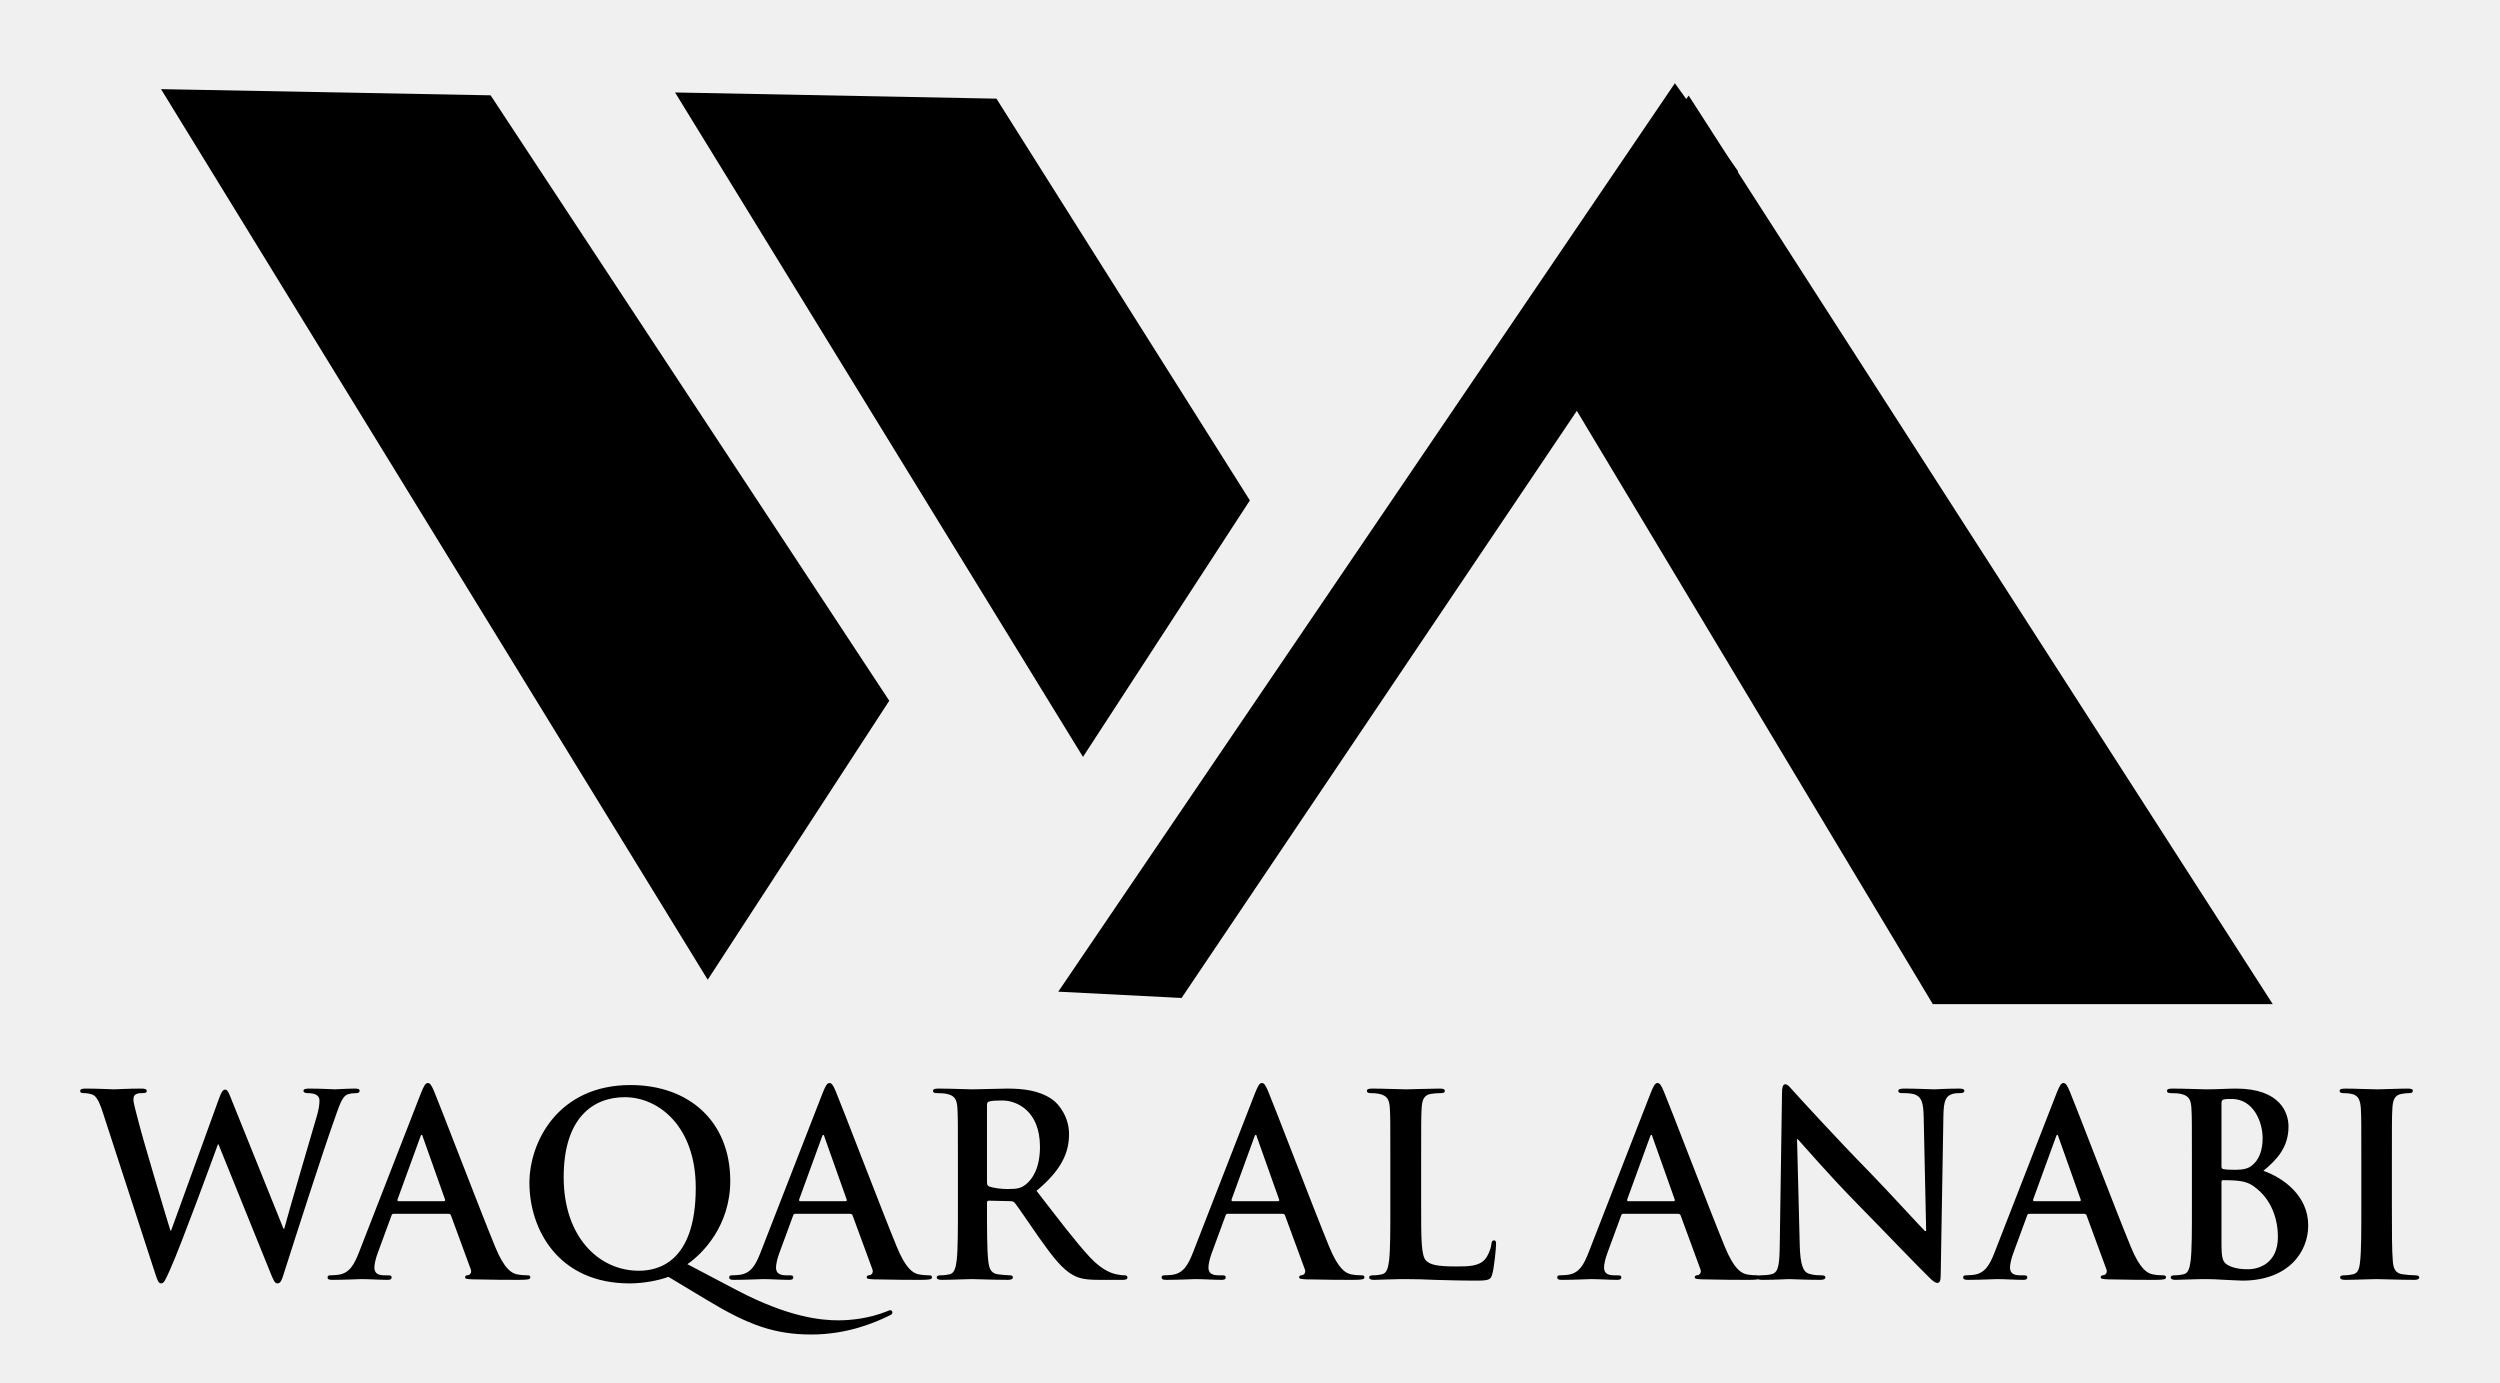
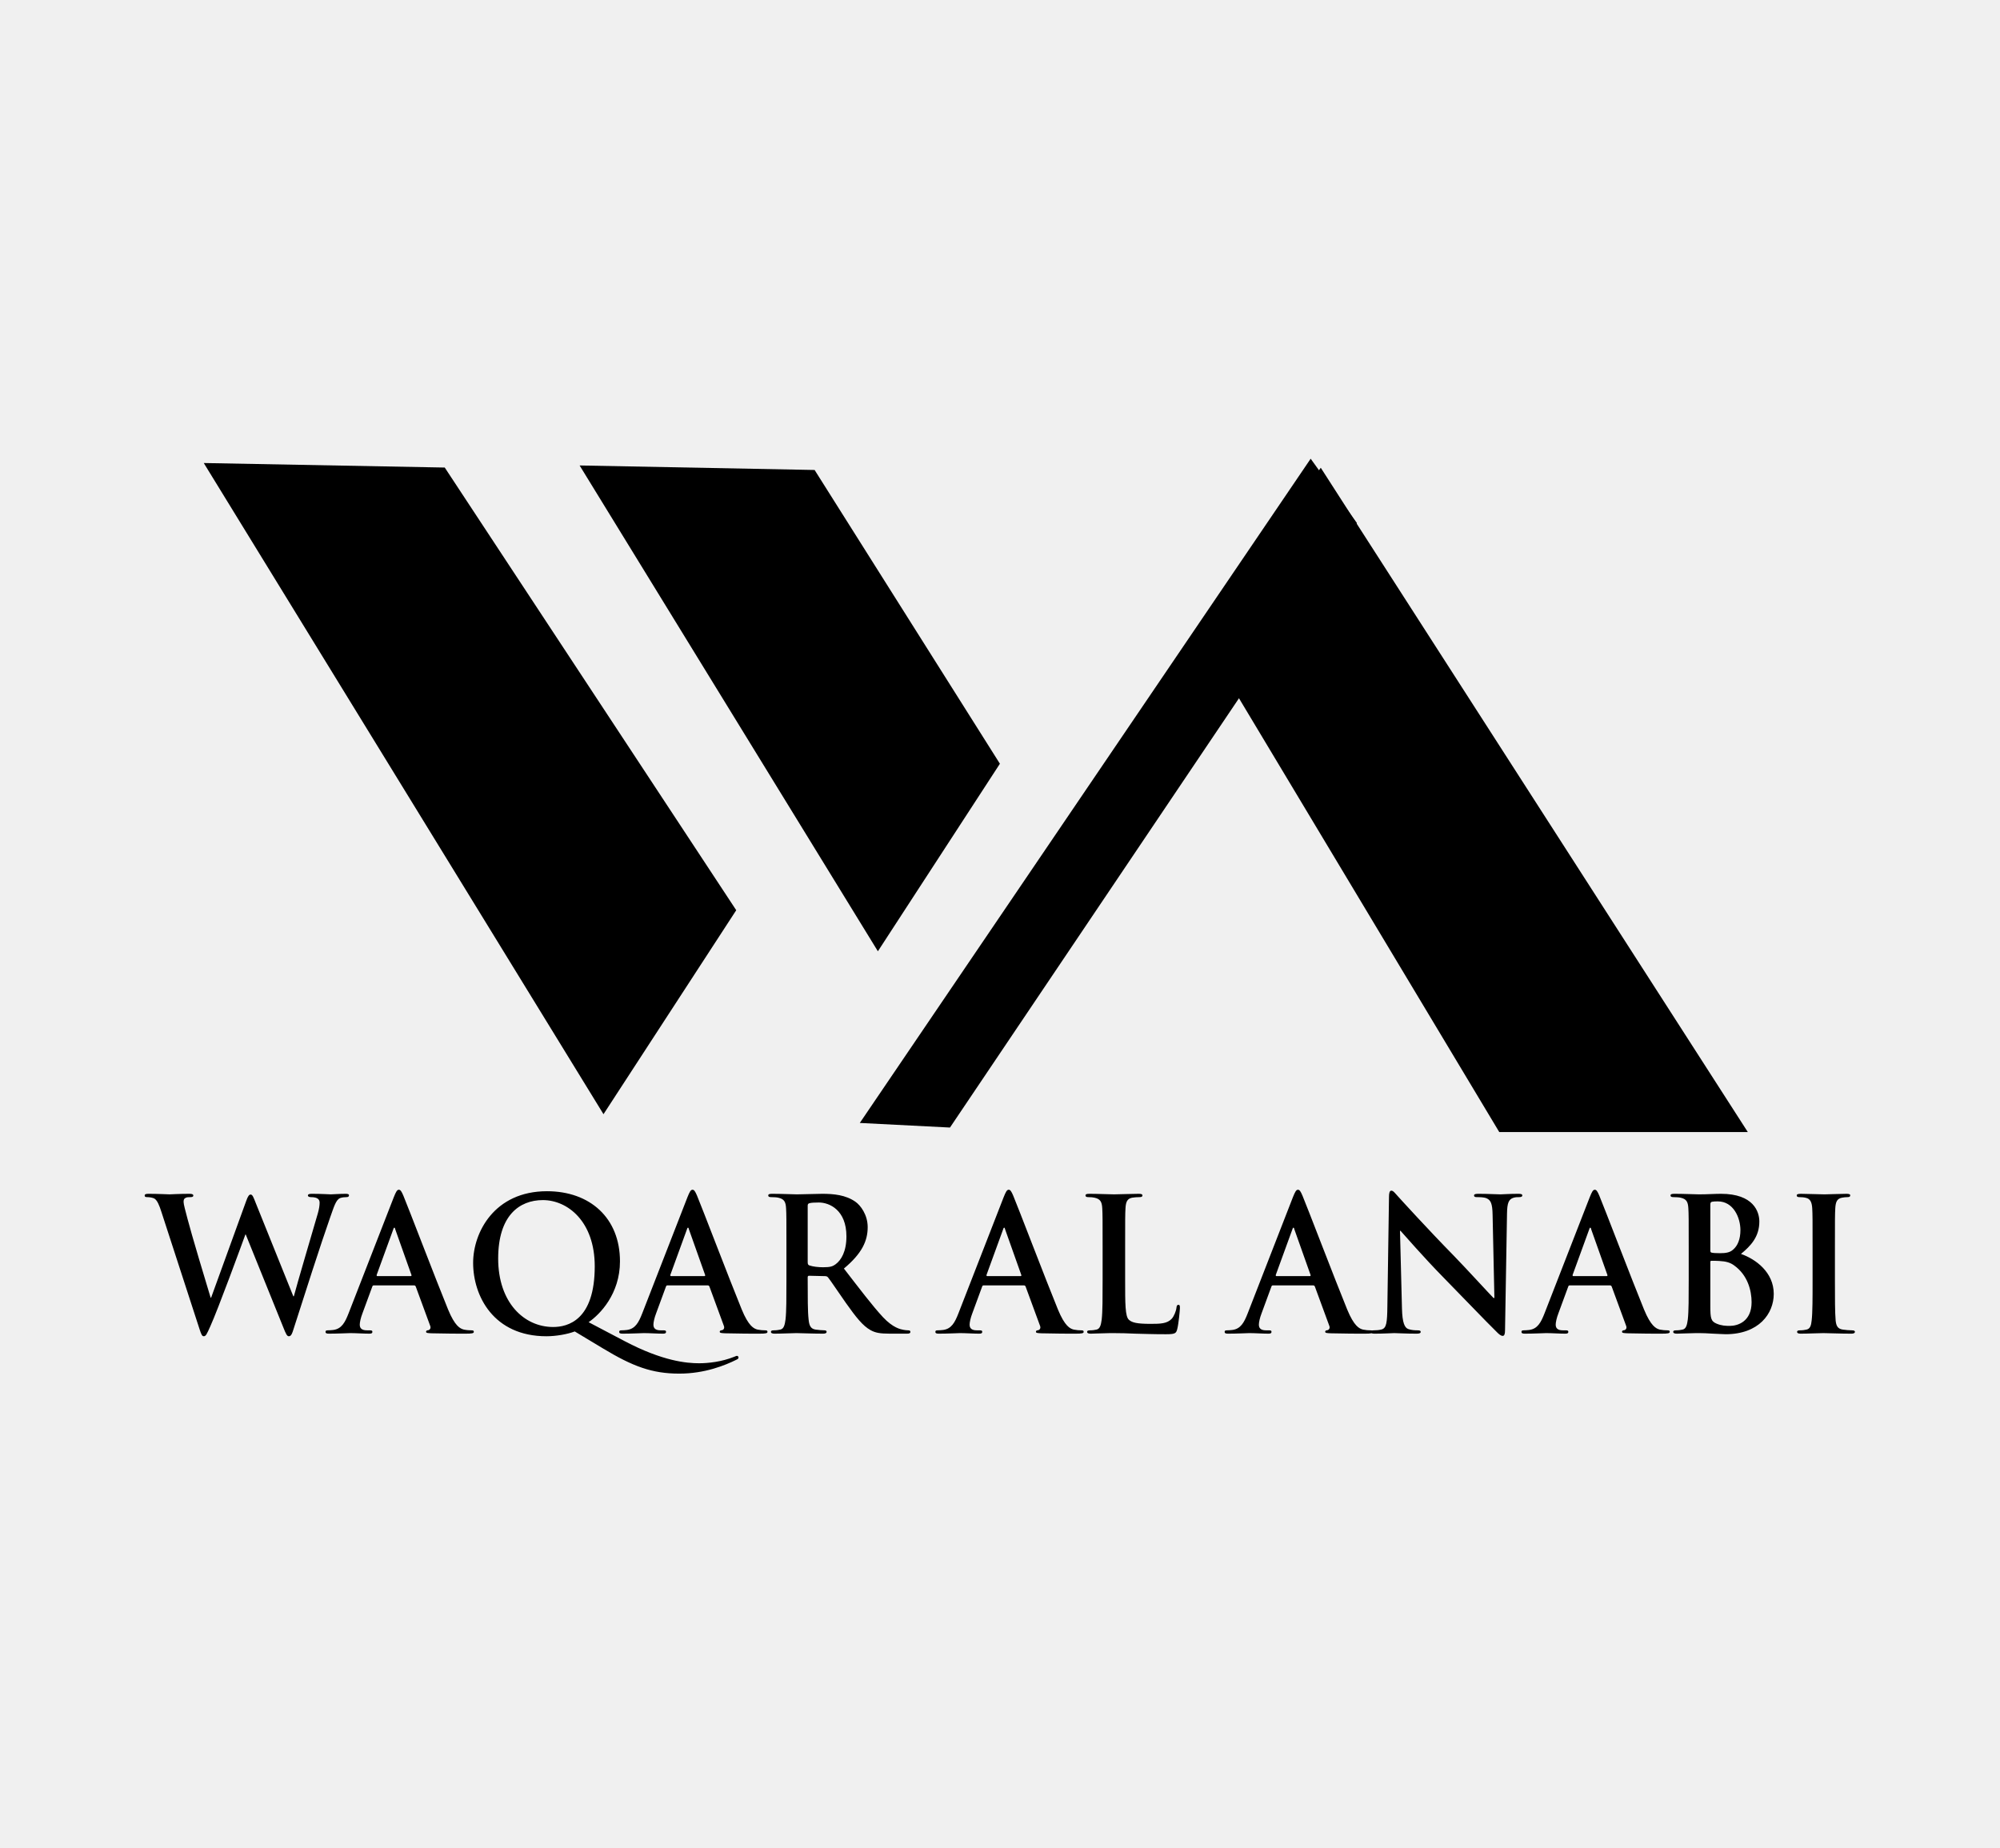
- <svg xmlns="http://www.w3.org/2000/svg" width="850" height="470" viewBox="40 185 850 470" fill="none" version="1.1" id="svg22" xml:space="preserve">
+ <svg xmlns="http://www.w3.org/2000/svg" width="930" height="859" viewBox="0 0 930 859" fill="none" version="1.1" id="svg22" xml:space="preserve">
  <defs id="defs22" />
  <g id="g22" style="fill:#000000;fill-opacity:1">
    <path d="m 92.825,618.174 -17.762,-54.625 c -1.005,-3.182 -1.927,-5.247 -3.1,-6.107 -0.922,-0.602 -2.597,-0.775 -3.351,-0.775 -0.838,0 -1.341,-0.086 -1.341,-0.774 0,-0.602 0.67,-0.775 1.843,-0.775 4.357,0 8.965,0.258 9.719,0.258 0.754,0 4.44,-0.258 9.3,-0.258 1.173,0 1.759,0.258 1.759,0.775 0,0.688 -0.67,0.774 -1.508,0.774 -0.67,0 -1.508,0 -2.095,0.344 -0.754,0.344 -0.922,0.946 -0.922,1.893 0,1.118 0.838,4.042 1.843,7.913 1.424,5.678 9.216,31.743 10.724,36.56 h 0.251 l 16.254,-44.818 c 0.838,-2.408 1.424,-3.096 2.095,-3.096 0.922,0 1.341,1.29 2.43,4.043 l 17.427,43.269 h 0.251 c 1.508,-5.764 8.211,-28.473 11.143,-38.538 0.586,-1.978 0.838,-3.784 0.838,-4.989 0,-1.376 -0.754,-2.581 -4.021,-2.581 -0.838,0 -1.424,-0.258 -1.424,-0.774 0,-0.602 0.67,-0.775 1.927,-0.775 4.44,0 7.959,0.258 8.713,0.258 0.587,0 4.189,-0.258 6.954,-0.258 0.922,0 1.508,0.172 1.508,0.688 0,0.602 -0.419,0.86 -1.172,0.86 -0.838,0 -2.011,0.086 -2.932,0.43 -2.011,0.775 -2.932,4.215 -4.691,9.119 -3.854,10.839 -12.651,38.194 -16.757,51.097 -0.922,3.01 -1.341,4.042 -2.43,4.042 -0.838,0 -1.341,-1.032 -2.597,-4.215 l -17.427,-43.097 h -0.168 c -1.592,4.387 -12.735,34.839 -16.337,42.753 -1.592,3.527 -2.011,4.559 -3.016,4.559 -0.838,0 -1.173,-0.946 -1.927,-3.182 z m 99.683,-20.473 h -18.683 c -0.419,0 -0.586,0.171 -0.754,0.688 l -4.525,12.301 c -0.838,2.151 -1.257,4.215 -1.257,5.247 0,1.548 0.754,2.667 3.351,2.667 h 1.257 c 1.006,0 1.257,0.171 1.257,0.688 0,0.688 -0.502,0.86 -1.424,0.86 -2.68,0 -6.283,-0.258 -8.881,-0.258 -0.921,0 -5.529,0.258 -9.886,0.258 -1.089,0 -1.592,-0.172 -1.592,-0.86 0,-0.517 0.335,-0.688 1.005,-0.688 0.754,0 1.927,-0.087 2.597,-0.172 3.854,-0.517 5.446,-3.441 7.122,-7.742 l 21.029,-54.022 c 1.006,-2.494 1.508,-3.441 2.346,-3.441 0.754,0 1.257,0.775 2.095,2.753 2.01,4.731 15.415,39.829 20.778,52.903 3.184,7.742 5.614,8.947 7.373,9.377 1.257,0.258 2.513,0.344 3.519,0.344 0.67,0 1.089,0.086 1.089,0.688 0,0.688 -0.754,0.86 -3.855,0.86 -3.016,0 -9.132,0 -15.834,-0.172 -1.508,-0.086 -2.513,-0.086 -2.513,-0.688 0,-0.517 0.335,-0.688 1.173,-0.775 0.587,-0.172 1.172,-0.946 0.754,-1.978 L 193.346,598.302 c -0.167,-0.43 -0.419,-0.601 -0.838,-0.601 z m -17.008,-4.301 h 15.416 c 0.419,0 0.502,-0.259 0.419,-0.517 l -7.54,-21.247 c -0.084,-0.344 -0.168,-0.775 -0.419,-0.775 -0.251,0 -0.419,0.43 -0.502,0.775 l -7.708,21.161 c -0.084,0.344 0,0.602 0.335,0.602 z m 104.911,33.635 -13.154,-7.914 c -3.351,1.29 -8.713,2.236 -13.153,2.236 -24.548,0 -34.1,-18.666 -34.1,-34.151 0,-14.022 9.803,-33.29 34.351,-33.29 20.023,0 33.931,12.473 33.931,32.602 0,15.14 -9.3,24.688 -14.578,28.301 l 16.84,8.86 c 17.678,9.29 28.821,10.237 34.518,10.237 4.357,0 10.557,-0.689 16.338,-3.011 0.503,-0.172 0.922,-0.43 1.257,-0.43 0.419,0 0.754,0.344 0.754,0.774 0,0.517 -0.419,0.775 -1.006,1.032 -5.027,2.495 -14.494,6.452 -26.558,6.452 -12.652,0 -21.616,-3.355 -35.44,-11.699 z m -23.208,-9.979 c 6.703,0 19.353,-3.011 19.353,-28.215 0,-20.818 -12.566,-30.796 -24.128,-30.796 -10.976,0 -20.778,7.225 -20.778,27.183 0,20.473 12.064,31.828 25.553,31.828 z m 71.859,-19.354 h -18.683 c -0.419,0 -0.587,0.171 -0.754,0.688 l -4.525,12.301 c -0.838,2.151 -1.257,4.215 -1.257,5.247 0,1.548 0.754,2.667 3.351,2.667 h 1.257 c 1.006,0 1.257,0.171 1.257,0.688 0,0.688 -0.502,0.86 -1.424,0.86 -2.681,0 -6.284,-0.258 -8.881,-0.258 -0.921,0 -5.529,0.258 -9.886,0.258 -1.089,0 -1.592,-0.172 -1.592,-0.86 0,-0.517 0.335,-0.688 1.006,-0.688 0.754,0 1.927,-0.087 2.597,-0.172 3.855,-0.517 5.446,-3.441 7.122,-7.742 l 21.029,-54.022 c 1.006,-2.494 1.509,-3.441 2.347,-3.441 0.754,0 1.257,0.775 2.095,2.753 2.01,4.731 15.415,39.829 20.777,52.903 3.184,7.742 5.614,8.947 7.374,9.377 1.257,0.258 2.513,0.344 3.518,0.344 0.671,0 1.09,0.086 1.09,0.688 0,0.688 -0.754,0.86 -3.855,0.86 -3.016,0 -9.132,0 -15.834,-0.172 -1.508,-0.086 -2.513,-0.086 -2.513,-0.688 0,-0.517 0.335,-0.688 1.172,-0.775 0.587,-0.172 1.173,-0.946 0.754,-1.978 l -6.703,-18.237 c -0.168,-0.43 -0.419,-0.601 -0.838,-0.601 z m -17.008,-4.301 h 15.416 c 0.419,0 0.502,-0.259 0.419,-0.517 l -7.54,-21.247 c -0.084,-0.344 -0.168,-0.775 -0.419,-0.775 -0.252,0 -0.419,0.43 -0.503,0.775 l -7.707,21.161 c -0.084,0.344 0,0.602 0.335,0.602 z m 53.636,1.806 v -15.14 c 0,-13.076 0,-15.484 -0.167,-18.237 -0.168,-2.924 -0.838,-4.301 -3.603,-4.903 -0.67,-0.172 -2.095,-0.259 -3.267,-0.259 -0.921,0 -1.424,-0.171 -1.424,-0.774 0,-0.602 0.587,-0.775 1.843,-0.775 4.44,0 9.718,0.258 11.478,0.258 2.848,0 9.215,-0.258 11.813,-0.258 5.278,0 10.892,0.517 15.415,3.699 2.346,1.635 5.697,6.022 5.697,11.785 0,6.365 -2.597,12.215 -11.059,19.269 7.456,9.635 13.237,17.29 18.18,22.624 4.692,4.989 8.127,5.592 9.384,5.849 0.921,0.172 1.676,0.259 2.346,0.259 0.67,0 1.006,0.258 1.006,0.688 0,0.688 -0.587,0.86 -1.592,0.86 h -7.959 c -4.691,0 -6.786,-0.43 -8.964,-1.635 -3.602,-1.978 -6.787,-6.022 -11.478,-12.646 -3.351,-4.73 -7.205,-10.581 -8.294,-11.871 -0.419,-0.516 -0.922,-0.601 -1.509,-0.601 l -7.288,-0.172 c -0.419,0 -0.671,0.172 -0.671,0.688 v 1.205 c 0,8 0,14.795 0.419,18.408 0.252,2.495 0.754,4.387 3.268,4.731 1.257,0.172 3.1,0.344 4.106,0.344 0.67,0 1.005,0.258 1.005,0.688 0,0.602 -0.586,0.86 -1.676,0.86 -4.859,0 -11.059,-0.258 -12.315,-0.258 -1.592,0 -6.87,0.258 -10.222,0.258 -1.089,0 -1.676,-0.258 -1.676,-0.86 0,-0.43 0.335,-0.688 1.34,-0.688 1.257,0 2.262,-0.172 3.017,-0.344 1.676,-0.344 2.095,-2.236 2.429,-4.731 0.419,-3.613 0.419,-10.408 0.419,-18.323 z m 9.886,-34.495 v 26.151 c 0,0.947 0.168,1.29 0.754,1.549 1.759,0.601 4.273,0.86 6.367,0.86 3.351,0 4.441,-0.344 5.949,-1.463 2.513,-1.893 4.943,-5.849 4.943,-12.903 0,-12.215 -7.875,-15.742 -12.819,-15.742 -2.095,0 -3.602,0.086 -4.44,0.344 -0.587,0.171 -0.754,0.516 -0.754,1.204 z m 100.512,36.99 h -18.683 c -0.419,0 -0.587,0.171 -0.754,0.688 l -4.524,12.301 c -0.838,2.151 -1.257,4.215 -1.257,5.247 0,1.548 0.754,2.667 3.351,2.667 h 1.257 c 1.005,0 1.257,0.171 1.257,0.688 0,0.688 -0.503,0.86 -1.424,0.86 -2.681,0 -6.284,-0.258 -8.881,-0.258 -0.921,0 -5.529,0.258 -9.886,0.258 -1.089,0 -1.591,-0.172 -1.591,-0.86 0,-0.517 0.335,-0.688 1.006,-0.688 0.754,0 1.927,-0.087 2.597,-0.172 3.854,-0.517 5.446,-3.441 7.122,-7.742 l 21.029,-54.022 c 1.006,-2.494 1.508,-3.441 2.346,-3.441 0.754,0 1.257,0.775 2.095,2.753 2.011,4.731 15.415,39.829 20.778,52.903 3.184,7.742 5.614,8.947 7.373,9.377 1.257,0.258 2.513,0.344 3.519,0.344 0.67,0 1.089,0.086 1.089,0.688 0,0.688 -0.754,0.86 -3.854,0.86 -3.017,0 -9.133,0 -15.835,-0.172 -1.508,-0.086 -2.513,-0.086 -2.513,-0.688 0,-0.517 0.335,-0.688 1.173,-0.775 0.587,-0.172 1.173,-0.946 0.754,-1.978 l -6.703,-18.237 c -0.168,-0.43 -0.419,-0.601 -0.838,-0.601 z m -17.008,-4.301 h 15.415 c 0.419,0 0.502,-0.259 0.419,-0.517 l -7.54,-21.247 c -0.084,-0.344 -0.168,-0.775 -0.419,-0.775 -0.251,0 -0.419,0.43 -0.502,0.775 l -7.708,21.161 c -0.084,0.344 0,0.602 0.335,0.602 z m 64.109,-13.334 v 15.14 c 0,11.011 0,16.947 1.759,18.495 1.424,1.29 3.602,1.893 10.137,1.893 4.441,0 7.708,-0.086 9.803,-2.409 1.006,-1.118 2.011,-3.527 2.179,-5.161 0.084,-0.774 0.251,-1.29 0.921,-1.29 0.587,0 0.67,0.43 0.67,1.463 0,0.947 -0.587,7.399 -1.257,9.893 -0.502,1.893 -0.921,2.323 -5.278,2.323 -6.032,0 -10.389,-0.172 -14.159,-0.258 -3.77,-0.172 -6.787,-0.258 -10.222,-0.258 -0.921,0 -2.765,0 -4.776,0.086 -1.927,0 -4.105,0.172 -5.78,0.172 -1.09,0 -1.676,-0.258 -1.676,-0.86 0,-0.43 0.335,-0.688 1.34,-0.688 1.257,0 2.262,-0.172 3.016,-0.344 1.676,-0.344 2.095,-2.236 2.43,-4.731 0.419,-3.613 0.419,-10.408 0.419,-18.323 V 580.066 c 0,-13.076 0,-15.484 -0.168,-18.237 -0.168,-2.924 -0.838,-4.301 -3.602,-4.903 -0.67,-0.172 -1.676,-0.259 -2.765,-0.259 -0.922,0 -1.424,-0.171 -1.424,-0.774 0,-0.602 0.587,-0.775 1.843,-0.775 3.938,0 9.216,0.258 11.478,0.258 2.01,0 8.126,-0.258 11.394,-0.258 1.172,0 1.759,0.172 1.759,0.775 0,0.602 -0.502,0.774 -1.508,0.774 -0.921,0 -2.262,0.086 -3.268,0.259 -2.261,0.43 -2.932,1.892 -3.099,4.903 -0.168,2.753 -0.168,5.161 -0.168,18.237 z m 87.406,17.635 h -18.683 c -0.419,0 -0.586,0.171 -0.754,0.688 l -4.525,12.301 c -0.838,2.151 -1.257,4.215 -1.257,5.247 0,1.548 0.754,2.667 3.351,2.667 h 1.257 c 1.006,0 1.257,0.171 1.257,0.688 0,0.688 -0.502,0.86 -1.424,0.86 -2.681,0 -6.284,-0.258 -8.881,-0.258 -0.921,0 -5.529,0.258 -9.886,0.258 -1.089,0 -1.591,-0.172 -1.591,-0.86 0,-0.517 0.335,-0.688 1.005,-0.688 0.754,0 1.928,-0.087 2.598,-0.172 3.854,-0.517 5.446,-3.441 7.122,-7.742 l 21.029,-54.022 c 1.006,-2.494 1.508,-3.441 2.346,-3.441 0.754,0 1.257,0.775 2.095,2.753 2.01,4.731 15.415,39.829 20.778,52.903 3.184,7.742 5.614,8.947 7.373,9.377 1.257,0.258 2.513,0.344 3.519,0.344 0.67,0 1.089,0.086 1.089,0.688 0,0.688 -0.754,0.86 -3.855,0.86 -3.016,0 -9.132,0 -15.834,-0.172 -1.508,-0.086 -2.513,-0.086 -2.513,-0.688 0,-0.517 0.335,-0.688 1.173,-0.775 0.587,-0.172 1.172,-0.946 0.754,-1.978 l -6.703,-18.237 c -0.167,-0.43 -0.419,-0.601 -0.838,-0.601 z m -17.008,-4.301 h 15.416 c 0.419,0 0.502,-0.259 0.419,-0.517 l -7.54,-21.247 c -0.084,-0.344 -0.168,-0.775 -0.419,-0.775 -0.251,0 -0.419,0.43 -0.502,0.775 l -7.708,21.161 c -0.084,0.344 0,0.602 0.335,0.602 z m 57.407,-21.076 0.921,36.129 c 0.168,6.711 1.257,8.947 2.932,9.549 1.424,0.516 3.016,0.602 4.357,0.602 0.921,0 1.424,0.171 1.424,0.688 0,0.688 -0.754,0.86 -1.928,0.86 -5.446,0 -8.796,-0.258 -10.389,-0.258 -0.754,0 -4.691,0.258 -9.048,0.258 -1.089,0 -1.843,-0.087 -1.843,-0.86 0,-0.517 0.503,-0.688 1.34,-0.688 1.09,0 2.598,-0.087 3.77,-0.43 2.179,-0.689 2.513,-3.183 2.598,-10.667 l 0.754,-50.925 c 0,-1.72 0.252,-2.925 1.09,-2.925 0.921,0 1.676,1.119 3.099,2.667 1.006,1.118 13.741,15.14 25.973,27.613 5.697,5.849 17.008,18.236 18.432,19.613 h 0.419 l -0.838,-38.624 c -0.084,-5.248 -0.838,-6.882 -2.849,-7.742 -1.257,-0.517 -3.267,-0.517 -4.44,-0.517 -1.006,0 -1.34,-0.258 -1.34,-0.774 0,-0.688 0.921,-0.775 2.178,-0.775 4.357,0 8.378,0.258 10.137,0.258 0.922,0 4.106,-0.258 8.211,-0.258 1.09,0 1.928,0.086 1.928,0.775 0,0.516 -0.503,0.774 -1.509,0.774 -0.838,0 -1.508,0 -2.513,0.259 -2.346,0.688 -3.016,2.494 -3.099,7.311 l -0.922,54.28 c 0,1.893 -0.335,2.666 -1.089,2.666 -0.921,0 -1.927,-0.946 -2.848,-1.892 -5.279,-5.161 -16.003,-16.43 -24.716,-25.291 -9.133,-9.29 -18.432,-20.042 -19.94,-21.677 z m 97.627,25.377 h -18.683 c -0.419,0 -0.586,0.171 -0.754,0.688 l -4.525,12.301 c -0.838,2.151 -1.257,4.215 -1.257,5.247 0,1.548 0.754,2.667 3.351,2.667 h 1.257 c 1.006,0 1.257,0.171 1.257,0.688 0,0.688 -0.502,0.86 -1.424,0.86 -2.68,0 -6.284,-0.258 -8.881,-0.258 -0.921,0 -5.529,0.258 -9.886,0.258 -1.089,0 -1.592,-0.172 -1.592,-0.86 0,-0.517 0.335,-0.688 1.006,-0.688 0.754,0 1.927,-0.087 2.598,-0.172 3.854,-0.517 5.445,-3.441 7.121,-7.742 l 21.03,-54.022 c 1.005,-2.494 1.508,-3.441 2.346,-3.441 0.754,0 1.257,0.775 2.095,2.753 2.01,4.731 15.415,39.829 20.778,52.903 3.184,7.742 5.613,8.947 7.373,9.377 1.257,0.258 2.513,0.344 3.518,0.344 0.671,0 1.09,0.086 1.09,0.688 0,0.688 -0.754,0.86 -3.855,0.86 -3.016,0 -9.132,0 -15.834,-0.172 -1.508,-0.086 -2.513,-0.086 -2.513,-0.688 0,-0.517 0.335,-0.688 1.173,-0.775 0.586,-0.172 1.172,-0.946 0.754,-1.978 l -6.703,-18.237 c -0.168,-0.43 -0.419,-0.601 -0.838,-0.601 z m -17.008,-4.301 h 15.416 c 0.419,0 0.502,-0.259 0.419,-0.517 l -7.54,-21.247 c -0.084,-0.344 -0.168,-0.775 -0.419,-0.775 -0.251,0 -0.419,0.43 -0.503,0.775 l -7.707,21.161 c -0.084,0.344 0,0.602 0.335,0.602 z m 53.637,1.806 v -15.14 c 0,-13.076 0,-15.484 -0.168,-18.237 -0.168,-2.924 -0.838,-4.301 -3.602,-4.903 -0.671,-0.172 -2.095,-0.259 -3.268,-0.259 -0.921,0 -1.424,-0.171 -1.424,-0.774 0,-0.602 0.587,-0.775 1.843,-0.775 4.44,0 9.718,0.258 11.394,0.258 4.106,0 7.373,-0.258 10.222,-0.258 15.164,0 17.845,8.344 17.845,12.903 0,7.054 -3.938,11.269 -8.546,15.054 6.87,2.408 15.249,8.516 15.249,18.581 0,9.205 -6.954,18.753 -22.37,18.753 -1.005,0 -3.435,-0.172 -5.865,-0.258 -2.513,-0.172 -5.027,-0.258 -6.284,-0.258 -0.921,0 -2.765,0 -4.775,0.086 -1.927,0 -4.106,0.172 -5.781,0.172 -1.089,0 -1.676,-0.258 -1.676,-0.86 0,-0.43 0.335,-0.688 1.341,-0.688 1.257,0 2.261,-0.172 3.016,-0.344 1.676,-0.344 2.095,-2.236 2.43,-4.731 0.419,-3.613 0.419,-10.408 0.419,-18.323 z m 10.053,-34.925 v 21.248 c 0,0.688 0.252,0.86 0.587,0.946 0.754,0.172 2.011,0.258 3.938,0.258 2.765,0 4.608,-0.344 6.032,-1.634 2.178,-1.807 3.435,-4.904 3.435,-9.119 0,-5.763 -3.268,-13.333 -10.473,-13.333 -1.172,0 -1.927,0 -2.765,0.171 -0.587,0.172 -0.754,0.517 -0.754,1.463 z m 19.187,45.248 c 0,-5.334 -1.76,-12.559 -8.127,-17.118 -1.759,-1.29 -3.687,-1.893 -6.954,-2.065 -1.508,-0.086 -2.346,-0.086 -3.602,-0.086 -0.335,0 -0.503,0.171 -0.503,0.601 v 20.388 c 0,5.677 0.252,7.14 2.932,8.258 2.262,0.947 4.189,1.032 6.116,1.032 3.77,0 10.138,-2.065 10.138,-11.011 z m 28.36,-10.323 v -15.14 c 0,-13.076 0,-15.484 -0.168,-18.237 -0.167,-2.924 -1.005,-4.387 -2.848,-4.817 -0.921,-0.258 -2.011,-0.344 -3.016,-0.344 -0.838,0 -1.341,-0.171 -1.341,-0.86 0,-0.516 0.67,-0.688 2.011,-0.688 3.184,0 8.462,0.258 10.892,0.258 2.095,0 7.037,-0.258 10.221,-0.258 1.089,0 1.76,0.172 1.76,0.688 0,0.689 -0.503,0.86 -1.341,0.86 -0.838,0 -1.508,0.086 -2.513,0.259 -2.261,0.43 -2.932,1.892 -3.099,4.903 -0.168,2.753 -0.168,5.161 -0.168,18.237 v 15.14 c 0,8.344 0,15.14 0.335,18.839 0.252,2.323 0.838,3.871 3.351,4.215 1.173,0.172 3.017,0.344 4.273,0.344 0.921,0 1.34,0.258 1.34,0.688 0,0.602 -0.67,0.86 -1.592,0.86 -5.529,0 -10.807,-0.258 -13.07,-0.258 -1.927,0 -7.205,0.258 -10.556,0.258 -1.089,0 -1.676,-0.258 -1.676,-0.86 0,-0.43 0.335,-0.688 1.34,-0.688 1.257,0 2.262,-0.172 3.017,-0.344 1.676,-0.344 2.178,-1.806 2.429,-4.301 0.419,-3.613 0.419,-10.408 0.419,-18.753 z" fill="white" id="path19" style="fill:#000000;fill-opacity:1;stroke-width:0.872" />
    <g id="g7" transform="matrix(3.49746,0,0,3.49746,-198.0127,57.10956)" style="fill:#000000;fill-opacity:1">
      <path id="rect3" style="fill:#000000;fill-opacity:1;stroke-width:1.334" d="m 83.707,45.232 32.04,0.601 38.754,58.855 -17.648,27.121 z" />
      <path id="rect4" style="fill:#000000;fill-opacity:1;stroke-width:1.47" d="m 133.678,45.556 31.244,0.601 24.635,39.055 -16.223,24.935 z" />
      <path id="rect5" style="fill:#000000;fill-opacity:1;stroke-width:4.095" d="m 230.875,44.658 6.148,8.556 -54.104,80.368 -11.989,-0.611 z" />
      <path id="rect6" style="fill:#000000;fill-opacity:1;stroke-width:1.352" d="m 216.294,68.091 15.922,-22.231 56.78,88.324 h -33.046 z" />
    </g>
  </g>
</svg>
